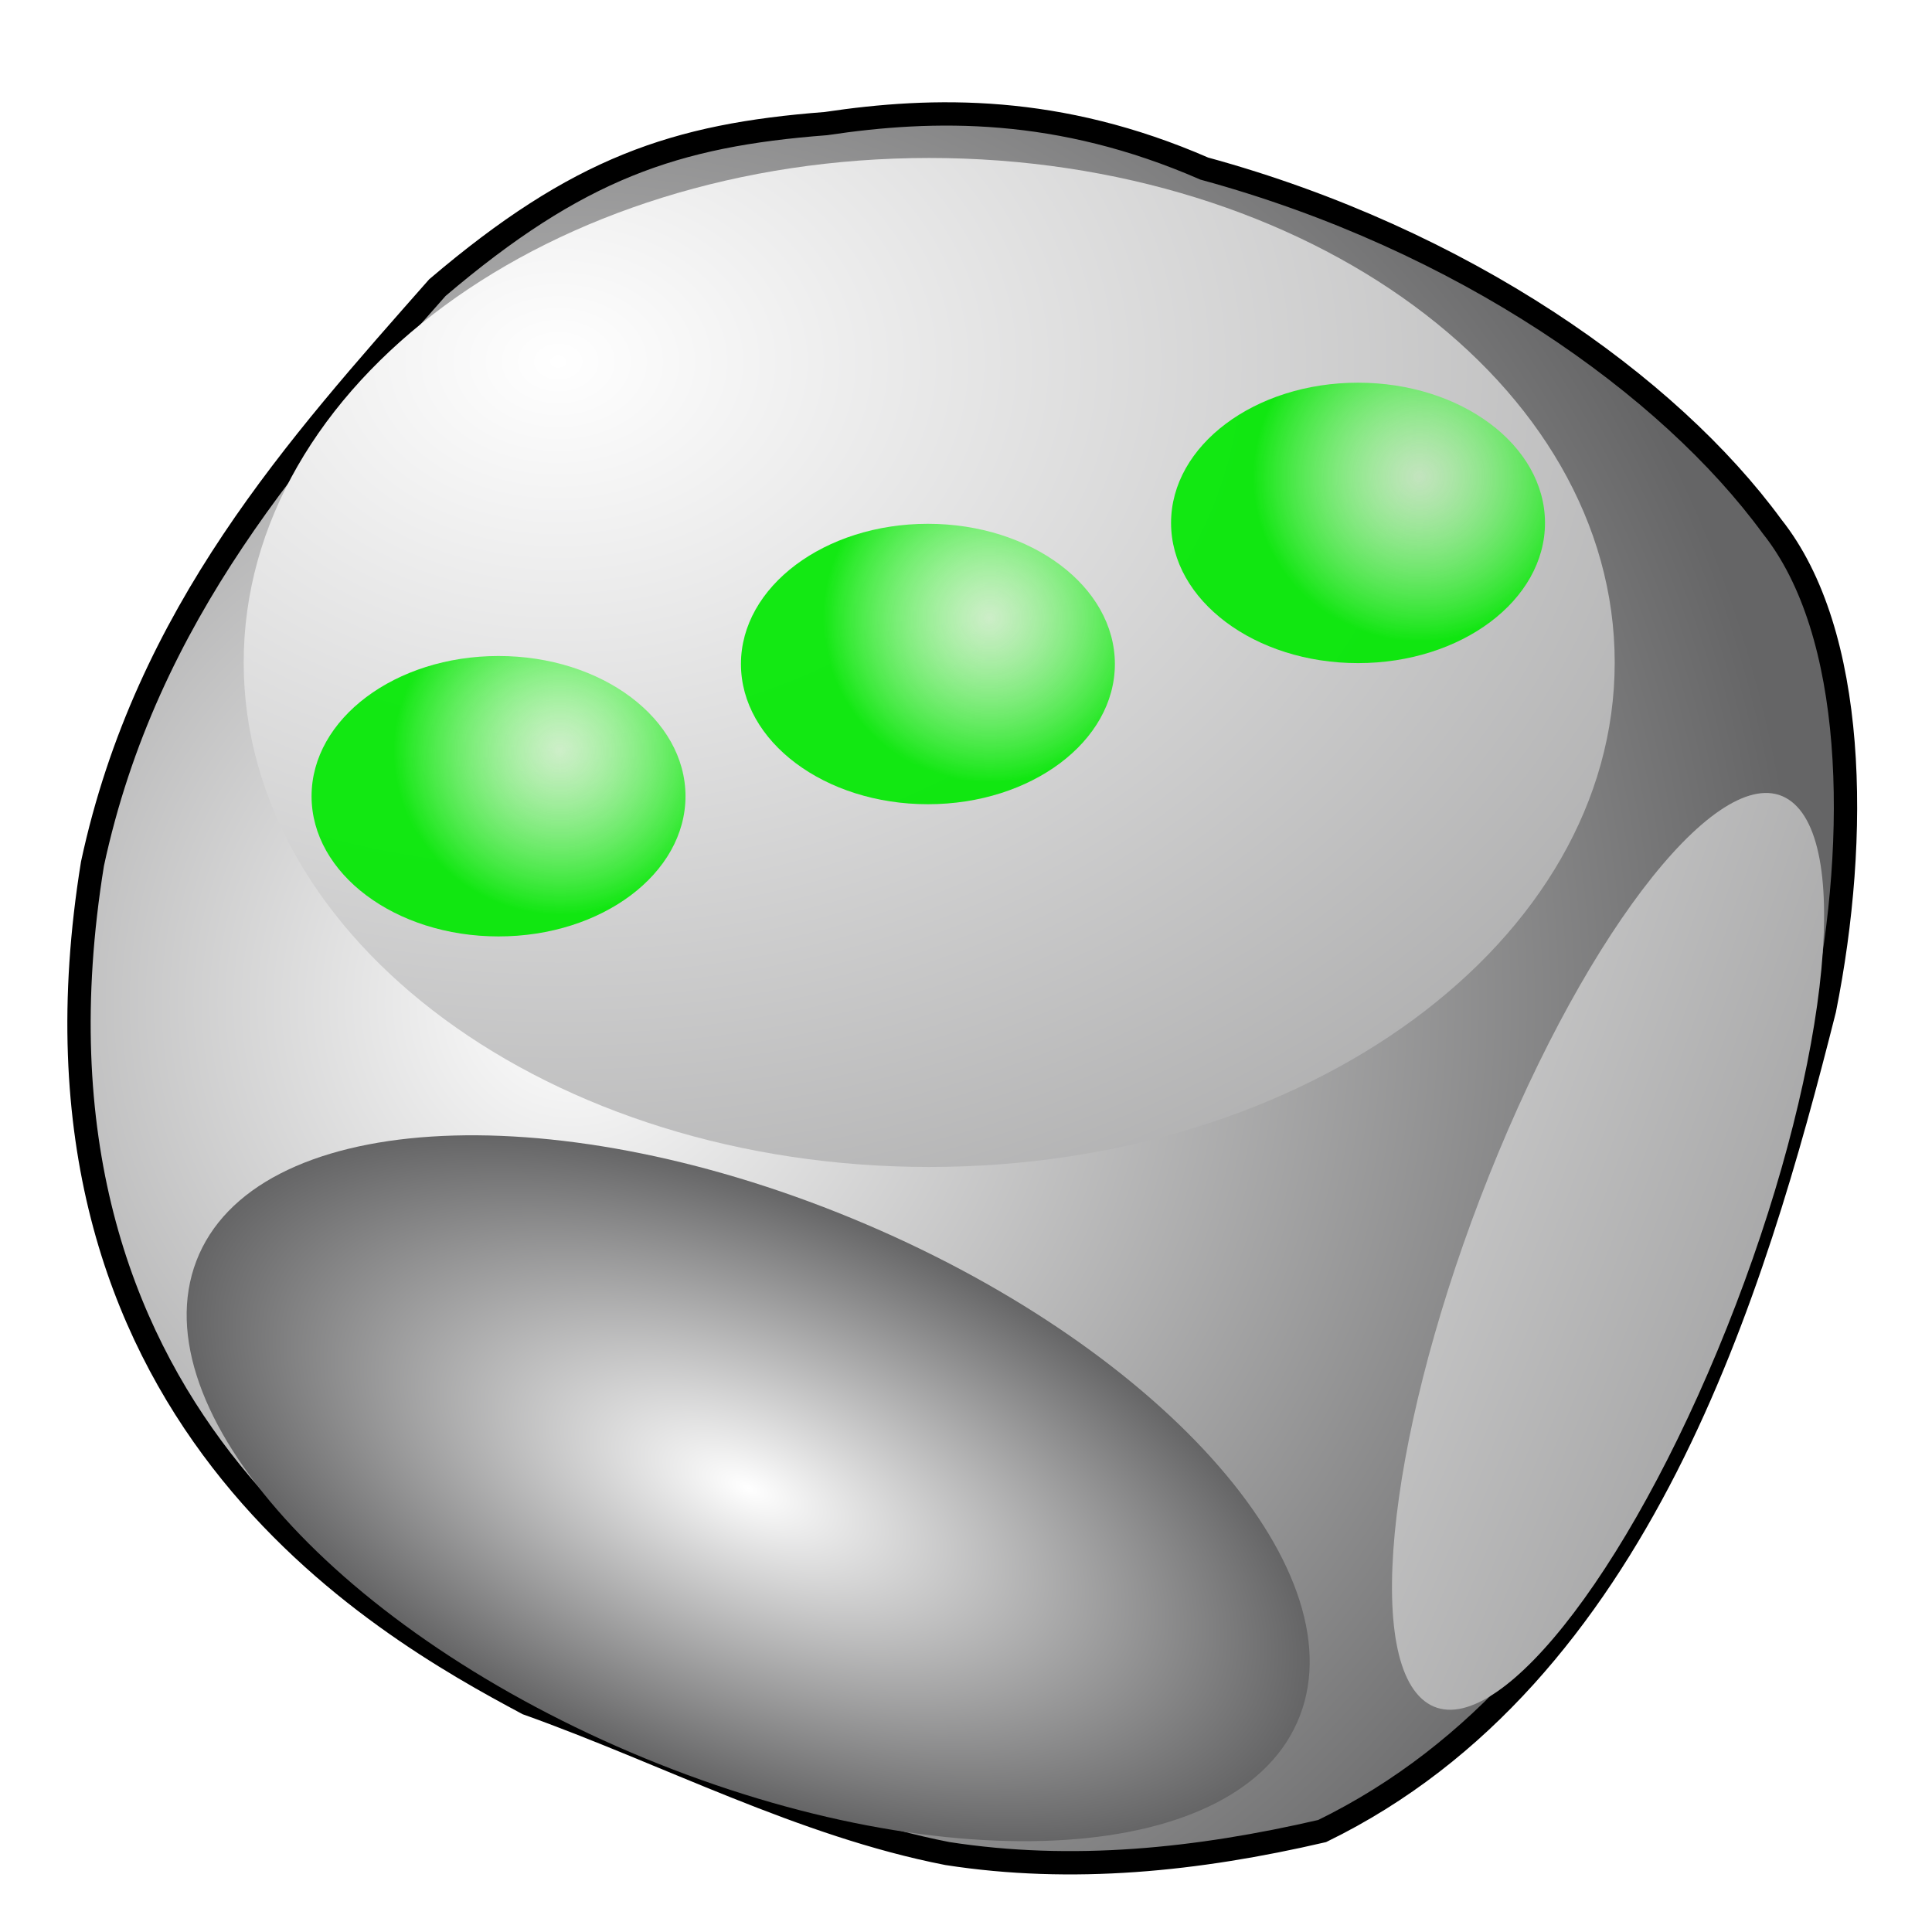
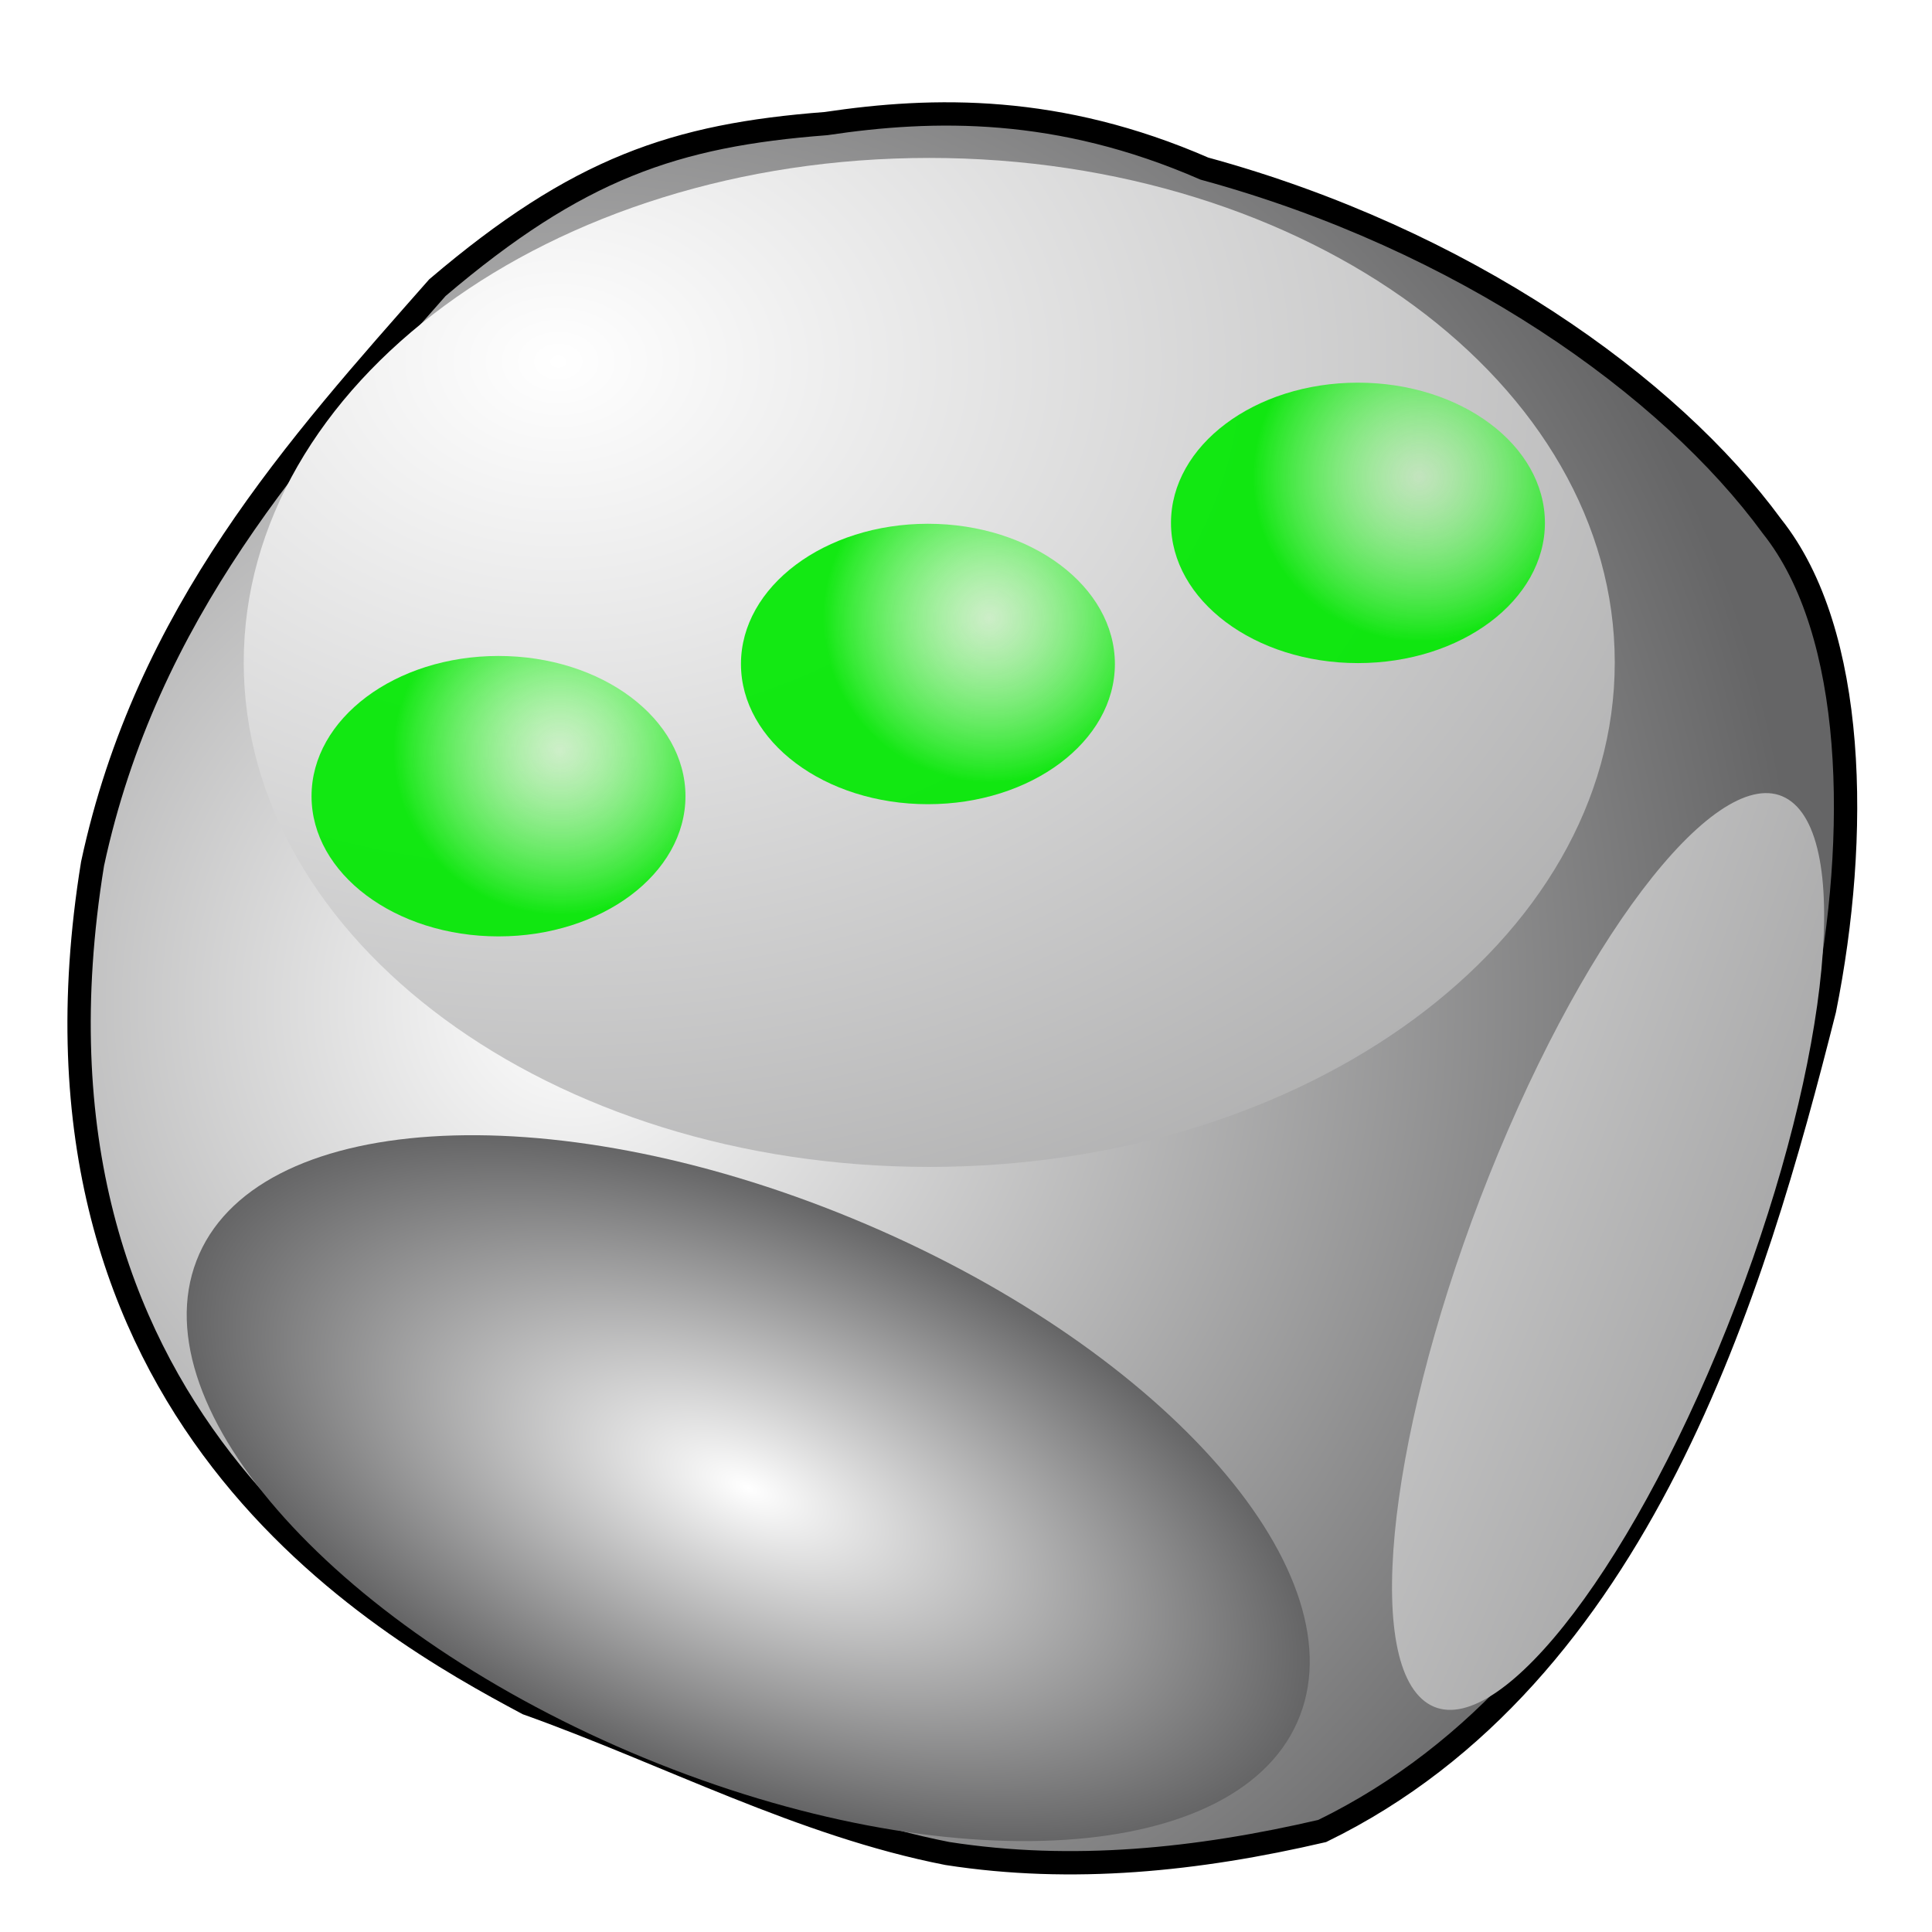
- <svg xmlns="http://www.w3.org/2000/svg" xmlns:xlink="http://www.w3.org/1999/xlink" id="svg559" height="80" width="80" version="1.0" y="0" x="0">
+ <svg xmlns="http://www.w3.org/2000/svg" xmlns:xlink="http://www.w3.org/1999/xlink" version="1.0" x="0" y="0" width="80" height="80" id="svg559">
  <defs id="defs561">
+     <linearGradient id="linearGradient8310">
+       <stop id="stop8312" offset="0" style="stop-color:#ffffff;stop-opacity:1;" />
+       <stop id="stop8314" offset="1" style="stop-color:#656566;stop-opacity:1;" />
+     </linearGradient>
    <linearGradient id="linearGradient579">
-       <stop id="stop580" stop-color="#fff" offset="0" />
-       <stop id="stop581" stop-color="#656566" offset="1" />
+       <stop style="stop-color:#ffffff;stop-opacity:1;" offset="0" id="stop580" />
+       <stop style="stop-color:#656566;stop-opacity:1;" offset="1" id="stop581" />
    </linearGradient>
-     <radialGradient id="radialGradient568" xlink:href="#linearGradient579" cy=".508" cx=".277" r=".704" />
-     <radialGradient id="radialGradient570" xlink:href="#linearGradient579" cy=".203" cx=".229" r="1.809" />
-     <radialGradient id="radialGradient572" xlink:href="#linearGradient579" gradientUnits="userSpaceOnUse" cy="182.08" cx="367.49" gradientTransform="matrix(1 0 0 .47222 0 96.095)" r="60.135" />
-     <radialGradient id="radialGradient574" cy="-2.547" cx=".232" r="6.407">
-       <stop id="stop8312" stop-color="#fff" offset="0" />
-       <stop id="stop8314" stop-color="#656566" offset="1" />
-     </radialGradient>
-     <radialGradient id="radialGradient3699" gradientUnits="userSpaceOnUse" cy="105.99" cx="379.78" gradientTransform="matrix(.89104 -.0050939 .0047198 .93941 40.756 8.2261)" r="16.704">
-       <stop id="stop3695" stop-color="#bdffb3" stop-opacity=".498" offset="0" />
-       <stop id="stop3697" stop-color="#00e900" stop-opacity=".918" offset="1" />
-     </radialGradient>
+     <linearGradient id="linearGradient564">
+       <stop style="stop-color:#f07f7d;stop-opacity:1;" offset="0" id="stop565" />
+       <stop style="stop-color:#620000;stop-opacity:1;" offset="1" id="stop566" />
+     </linearGradient>
+     <linearGradient x1="0.302" y1="0.617" x2="0.888" y2="0.602" id="linearGradient567" xlink:href="#linearGradient579" />
+     <linearGradient id="linearGradient3693">
+       <stop style="stop-color:#bdffb3;stop-opacity:0.498;" offset="0" id="stop3695" />
+       <stop style="stop-color:#00e900;stop-opacity:0.918;" offset="1" id="stop3697" />
+     </linearGradient>
+     <radialGradient cx="0.277" cy="0.508" r="0.704" fx="0.277" fy="0.508" id="radialGradient568" xlink:href="#linearGradient579" />
+     <radialGradient cx="0.229" cy="0.203" r="1.809" fx="0.229" fy="0.203" id="radialGradient570" xlink:href="#linearGradient579" />
+     <radialGradient cx="367.492" cy="182.075" r="60.135" fx="367.492" fy="182.075" id="radialGradient572" xlink:href="#linearGradient579" gradientTransform="matrix(1,0,0,0.472222,0,96.09531)" gradientUnits="userSpaceOnUse" />
+     <radialGradient cx="0.232" cy="-2.547" r="6.407" fx="0.232" fy="-2.547" id="radialGradient574" xlink:href="#linearGradient8310" />
+     <radialGradient cx="0.678" cy="0.328" r="0.743" fx="0.678" fy="0.328" id="radialGradient582" xlink:href="#linearGradient579" />
+     <radialGradient xlink:href="#linearGradient3693" id="radialGradient3699" cx="379.776" cy="105.994" fx="379.776" fy="105.994" r="16.704" gradientTransform="matrix(0.891044,-5.093904e-3,4.719789e-3,0.939406,40.75568,8.226063)" gradientUnits="userSpaceOnUse" />
  </defs>
  <g id="g588">
-     <path id="path572" d="m360.47 51.125c-16.19 1.24-26.61 4.791-41.65 17.585-14.93 16.948-31.2 34.85-36.98 61.77-9.57 58.93 30.96 81.67 46.63 90.04 15 5.36 29.43 13.03 45.01 16.08 13.4 2.08 26.8 0.7 40.2-2.41 34.13-16.65 46.3-58.13 53.86-88.06 3.73-18.58 3.45-40.42-5.63-51.821-11.04-15.098-33.07-30.773-60.87-38.361-15.61-6.807-28.98-6.556-40.57-4.823z" transform="matrix(.38621 0 0 .38621 -105.02 -14.627)" stroke="#000" stroke-width="2.5" fill="url(#radialGradient568)" />
-     <ellipse id="path569" fill-rule="evenodd" rx="65.146" ry="46.772" transform="matrix(.43572 0 0 .44664 -21.932 -18.827)" cy="103.57" cx="138.64" fill="url(#radialGradient570)" />
-     <ellipse id="path571" fill-rule="evenodd" rx="60.135" ry="28.397" transform="matrix(.37994 .15658 -.15114 .39361 -81.124 -67.585)" cy="182.08" cx="367.49" fill="url(#radialGradient572)" />
-     <ellipse id="path573" fill-rule="evenodd" rx="60.135" ry="21.715" transform="matrix(.12826 -.30808 .20865 .18938 -34.502 164.28)" cy="188.76" cx="481.08" fill="url(#radialGradient574)" />
-     <ellipse id="path575" fill-rule="evenodd" rx="16.704" ry="13.363" transform="matrix(.46346 0 0 .43448 -117.18 -26.249)" cy="110.25" cx="374.17" fill="url(#radialGradient3699)" />
-     <ellipse id="ellipse588" fill-rule="evenodd" rx="16.704" ry="13.363" transform="matrix(.46346 0 0 .43448 -152.77 -14.932)" cy="110.25" cx="374.17" fill="url(#radialGradient3699)" />
-     <ellipse id="ellipse602" fill-rule="evenodd" rx="16.704" ry="13.363" transform="matrix(.46346 0 0 .43448 -134.99 -20.406)" cy="110.25" cx="374.17" fill="url(#radialGradient3699)" />
+     <path d="M 360.472 51.125 C 344.277 52.365 333.859 55.916 318.819 68.71 C 303.89 85.658 287.618 103.557 281.841 130.484 C 272.27 189.413 312.799 212.153 328.466 220.519 C 343.472 225.878 357.9 233.548 373.484 236.597 C 386.882 238.681 400.28 237.3 413.678 234.185 C 447.808 217.544 459.984 176.062 467.539 146.134 C 471.273 127.553 470.988 105.713 461.911 94.309 C 450.865 79.211 428.842 63.536 401.042 55.948 C 385.435 49.141 372.06 49.392 360.472 51.125 z " style="font-size:12.000;fill:url(#radialGradient568);stroke:black;stroke-width:2.5;" id="path572" transform="matrix(0.386209,0,0,0.386209,-105.017,-14.62676)" />
+     <ellipse cx="138.644" cy="103.566" rx="65.146" ry="46.772" transform="matrix(0.435723,0,0,0.446636,-21.93232,-18.82671)" style="font-size:12.000;fill:url(#radialGradient570);fill-rule:evenodd;" id="path569" />
+     <ellipse cx="367.492" cy="182.075" rx="60.135" ry="28.397" transform="matrix(0.379942,0.156575,-0.151138,0.393608,-81.12441,-67.58463)" style="font-size:12.000;fill:url(#radialGradient572);fill-rule:evenodd;" id="path571" />
+     <ellipse cx="481.08" cy="188.757" rx="60.135" ry="21.715" transform="matrix(0.128262,-0.308075,0.208654,0.189377,-34.50172,164.2841)" style="font-size:12.000;fill:url(#radialGradient574);fill-rule:evenodd;" id="path573" />
+     <ellipse cx="374.173" cy="110.247" rx="16.704" ry="13.363" transform="matrix(0.463455,0,0,0.434484,-117.1827,-26.24901)" style="font-size:12.000;fill:url(#radialGradient3699);fill-rule:evenodd;fill-opacity:1.0;opacity:1" id="path575" />
+     <ellipse cx="374.173" cy="110.247" rx="16.704" ry="13.363" transform="matrix(0.463455,0,0,0.434484,-152.7707,-14.93248)" style="font-size:12.000;fill:url(#radialGradient3699);fill-rule:evenodd;fill-opacity:1.0;opacity:1" id="ellipse588" />
+     <ellipse cx="374.173" cy="110.247" rx="16.704" ry="13.363" transform="matrix(0.463455,0,0,0.434484,-134.989,-20.40632)" style="font-size:12.000;fill:url(#radialGradient3699);fill-rule:evenodd;fill-opacity:1.0;opacity:1" id="ellipse602" />
  </g>
</svg>
